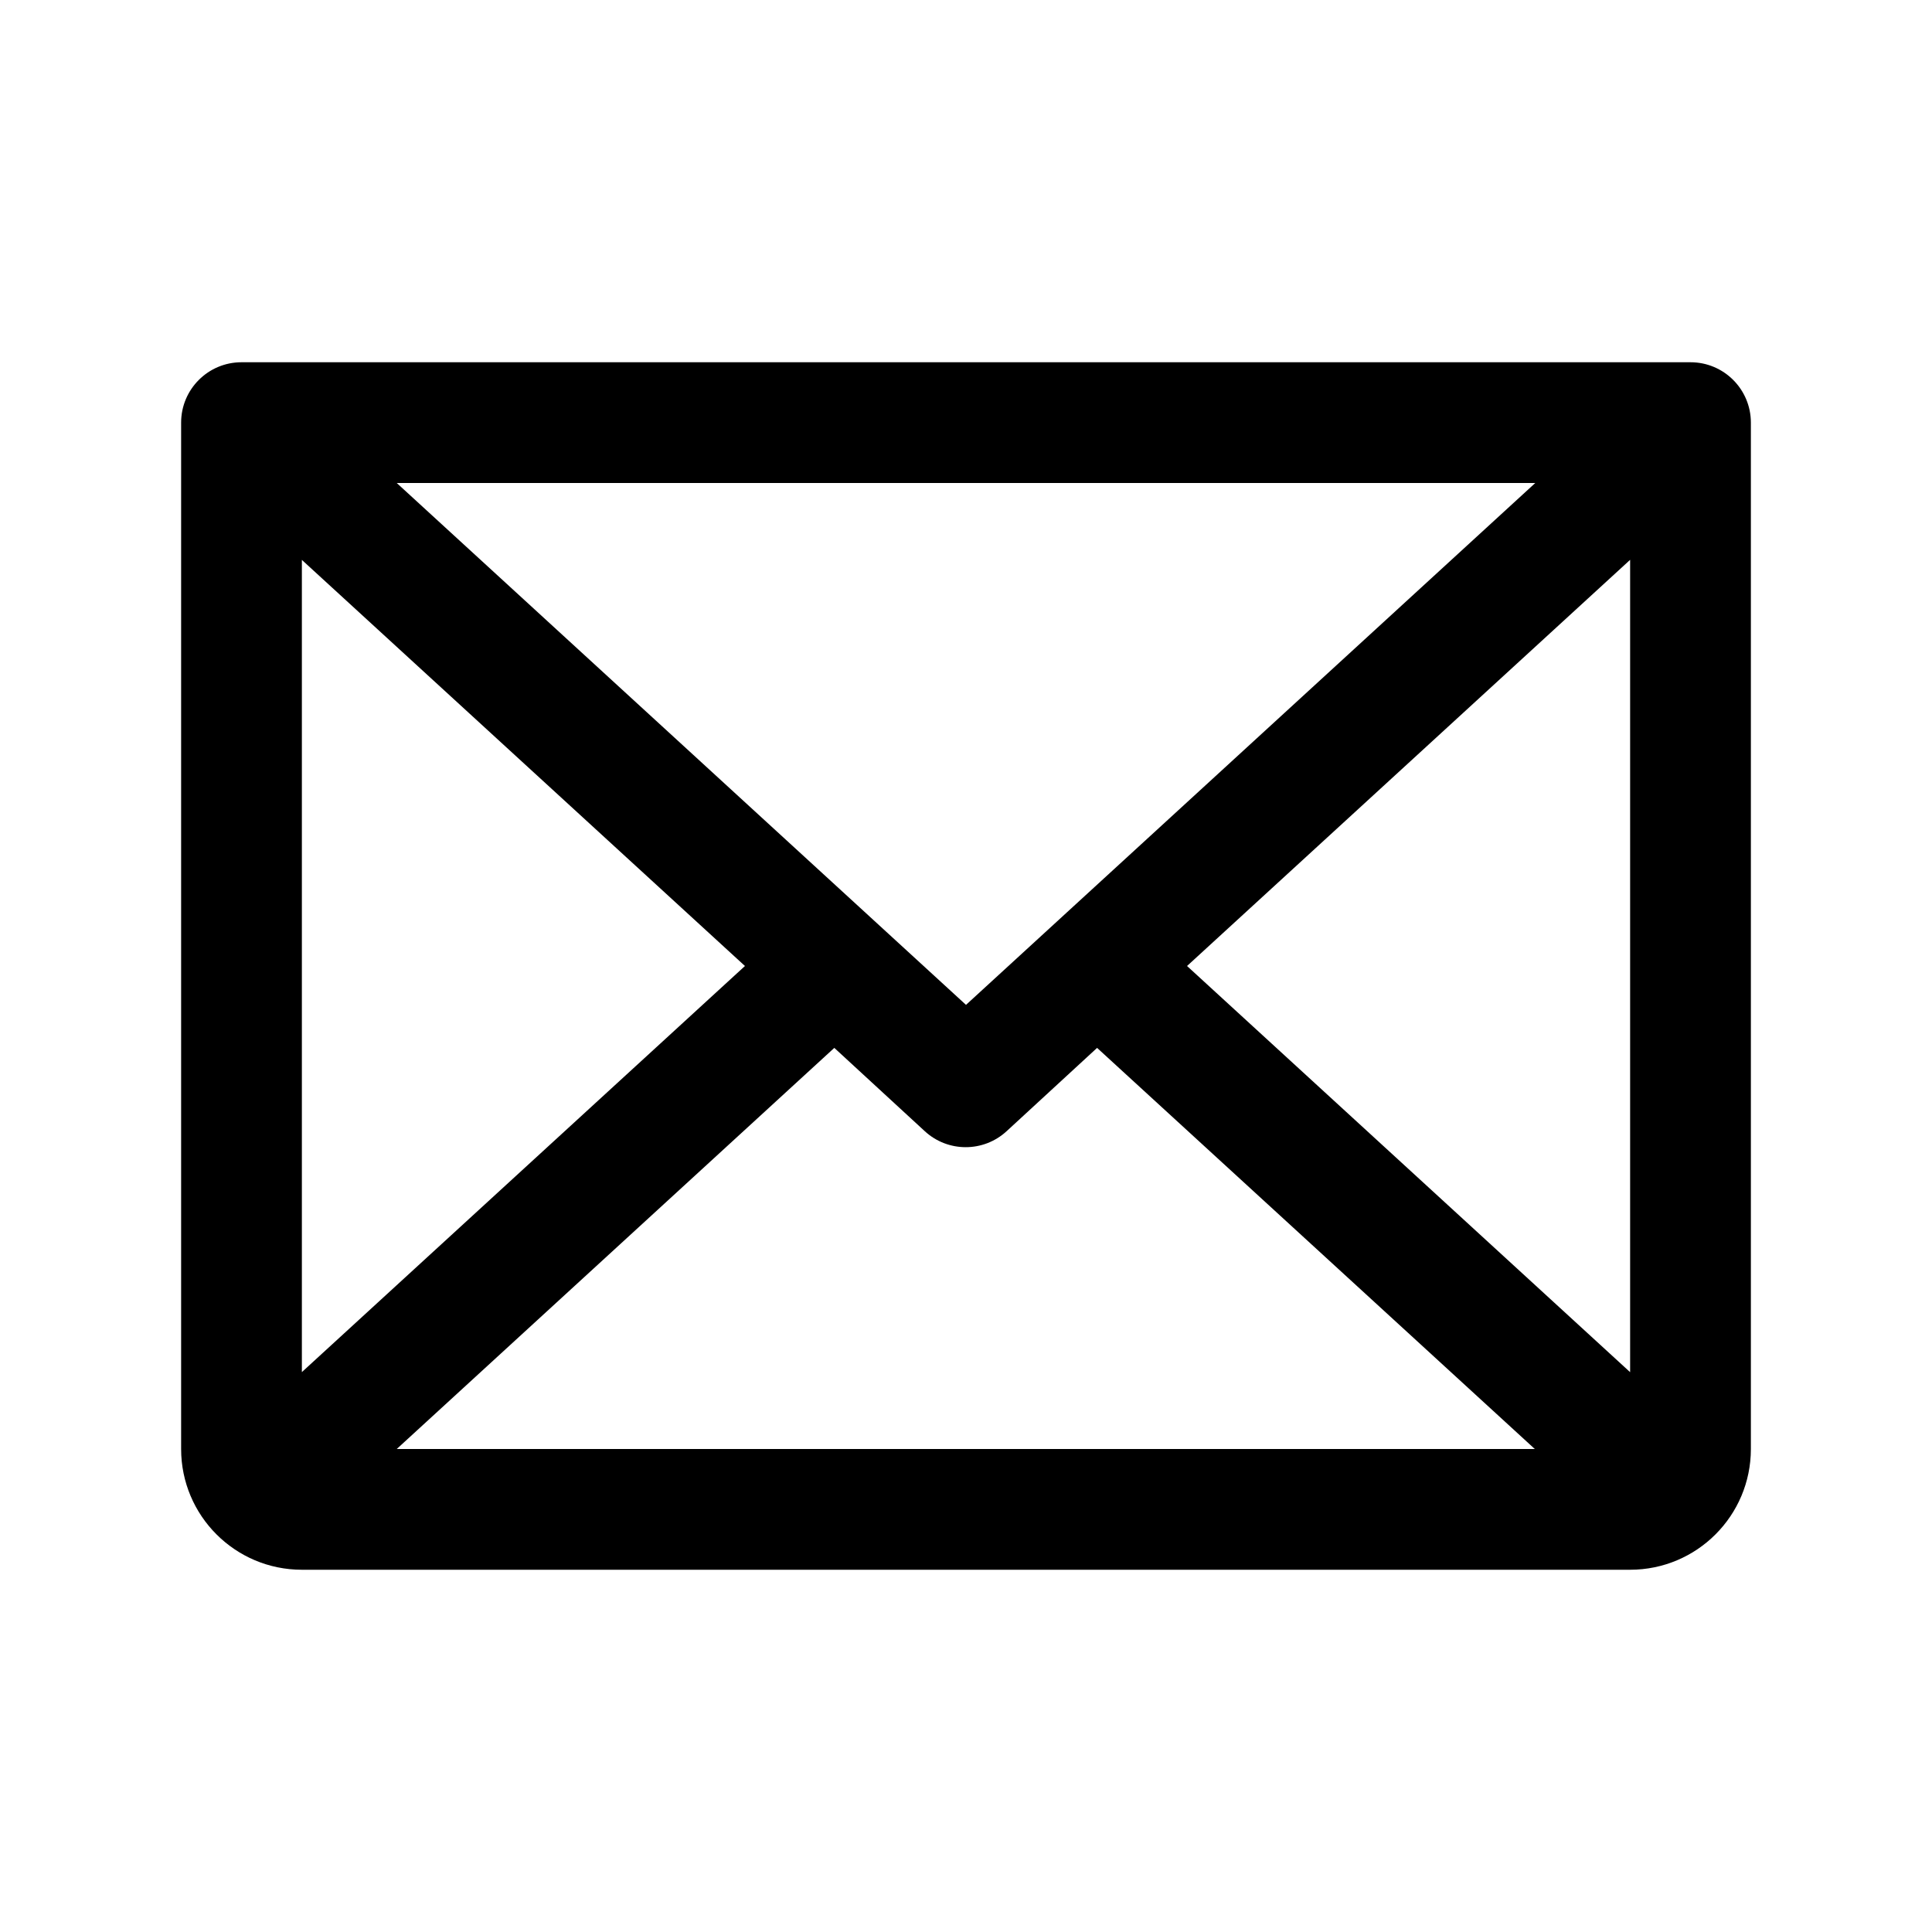
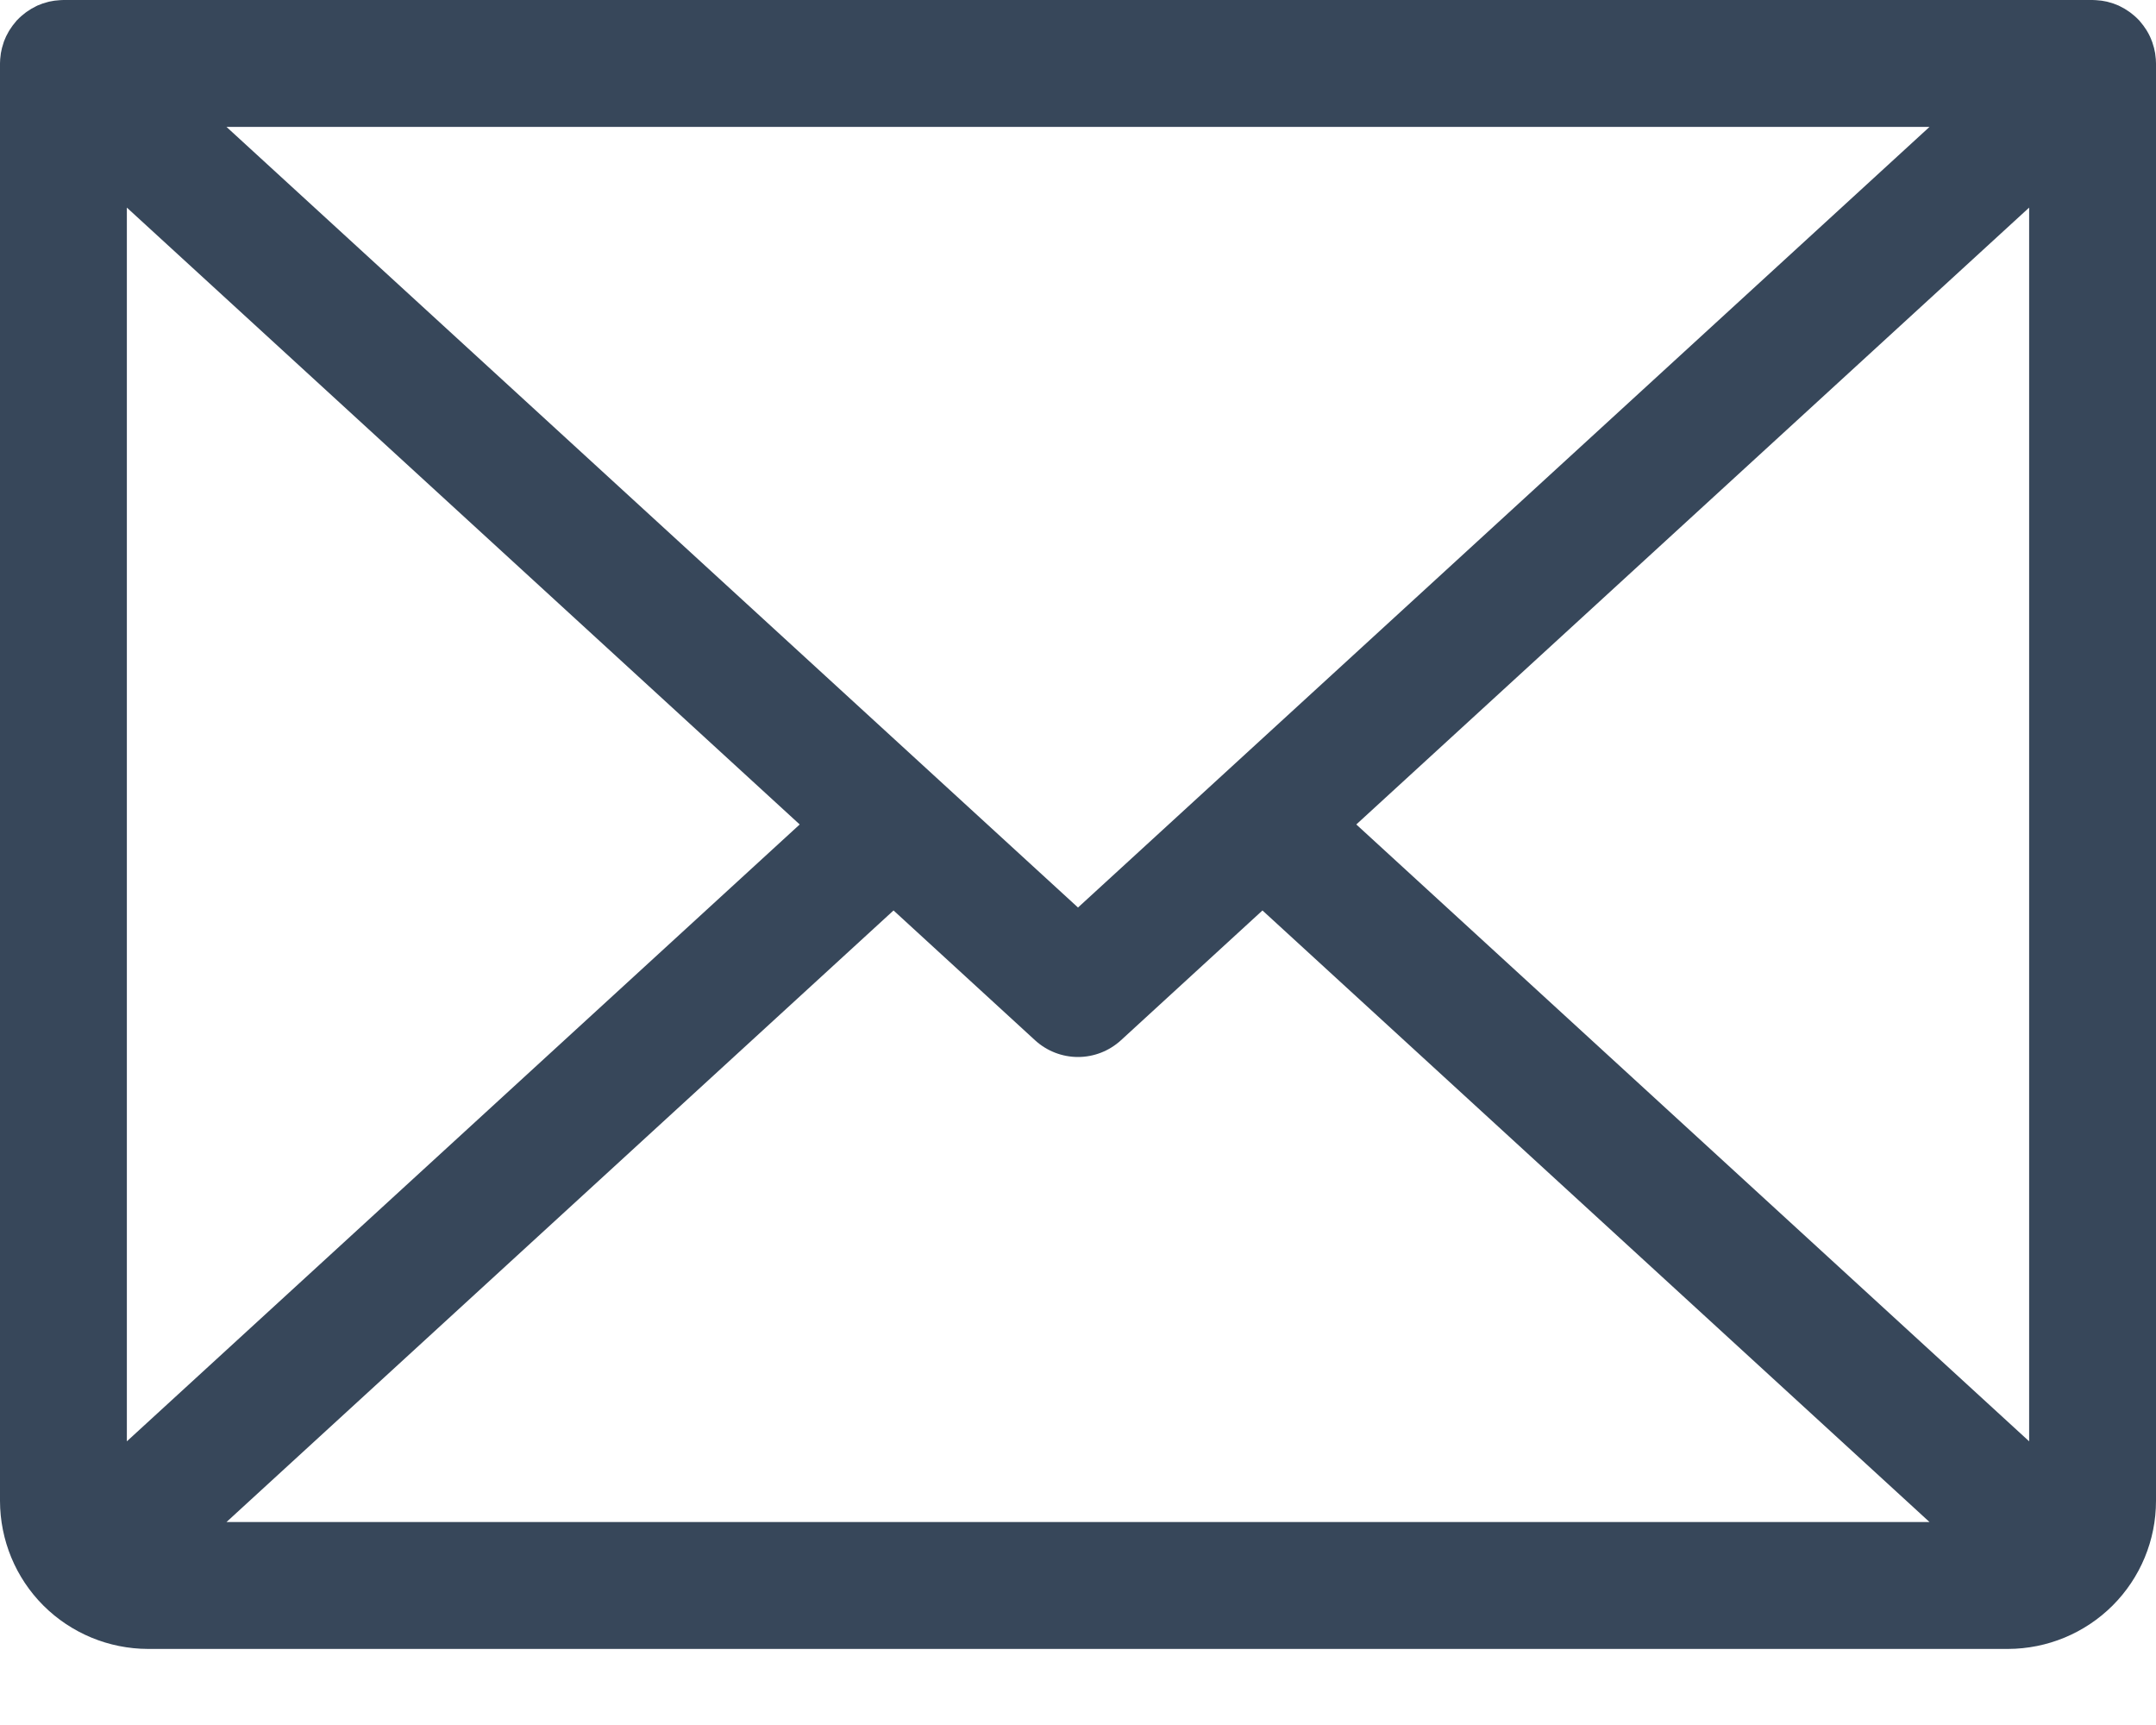
- <svg xmlns="http://www.w3.org/2000/svg" width="32" height="32" fill="#000000" viewBox="0 0 256 256">
-   <path d="M224,48H32a8,8,0,0,0-8,8V192a16,16,0,0,0,16,16H216a16,16,0,0,0,16-16V56A8,8,0,0,0,224,48Zm-96,85.15L52.57,64H203.43ZM98.71,128,40,181.81V74.19Zm11.84,10.85,12,11.05a8,8,0,0,0,10.82,0l12-11.05,58,53.15H52.57ZM157.29,128,216,74.18V181.82Z" />
+ <svg xmlns="http://www.w3.org/2000/svg" width="25" height="20" viewBox="0 0 25 20" fill="none">
+   <path d="M24.992 0.635C24.992 0.629 24.991 0.623 24.99 0.617C24.983 0.576 24.973 0.536 24.959 0.496C24.958 0.491 24.956 0.485 24.953 0.48C24.939 0.44 24.921 0.402 24.899 0.365C24.896 0.36 24.893 0.355 24.89 0.35C24.867 0.313 24.841 0.278 24.812 0.245C24.81 0.243 24.809 0.241 24.807 0.238C24.805 0.236 24.803 0.235 24.801 0.233C24.771 0.201 24.738 0.172 24.703 0.146C24.698 0.142 24.694 0.139 24.689 0.136C24.654 0.111 24.617 0.089 24.579 0.071C24.574 0.069 24.57 0.067 24.565 0.064C24.526 0.047 24.486 0.033 24.445 0.023C24.44 0.022 24.435 0.02 24.43 0.019C24.39 0.01 24.349 0.004 24.307 0.002C24.301 0.002 24.294 0.001 24.287 0.001C24.28 0.001 24.272 0 24.265 0H0.735C0.728 0 0.72 0.001 0.712 0.001C0.706 0.001 0.699 0.002 0.693 0.002C0.652 0.004 0.61 0.01 0.57 0.019C0.565 0.02 0.56 0.022 0.555 0.023C0.514 0.033 0.474 0.047 0.435 0.064C0.43 0.067 0.426 0.069 0.421 0.071C0.383 0.089 0.346 0.111 0.311 0.136C0.306 0.139 0.302 0.142 0.297 0.146C0.262 0.172 0.229 0.201 0.199 0.233C0.197 0.235 0.195 0.236 0.193 0.238C0.191 0.241 0.19 0.243 0.188 0.245C0.159 0.278 0.133 0.313 0.11 0.35C0.107 0.355 0.104 0.36 0.101 0.365C0.079 0.402 0.061 0.44 0.046 0.48C0.044 0.485 0.042 0.491 0.041 0.496C0.027 0.536 0.017 0.576 0.01 0.617C0.009 0.623 0.008 0.629 0.008 0.635C0.003 0.669 0 0.702 0 0.735V17.402C0.001 17.857 0.181 18.293 0.503 18.615C0.825 18.936 1.261 19.117 1.716 19.118H23.284C23.739 19.117 24.175 18.936 24.497 18.615C24.819 18.293 25 17.857 25 17.402V0.735C25 0.702 24.997 0.669 24.992 0.635ZM23.529 16.711L15.727 9.559L23.529 2.407V16.711ZM1.471 2.407L9.273 9.559L1.471 16.711V2.407ZM12.5 10.522L2.626 1.471H22.374L12.5 10.522ZM10.361 10.556L12.003 12.062C12.139 12.186 12.316 12.255 12.5 12.255C12.684 12.255 12.861 12.186 12.997 12.062L14.639 10.556L22.374 17.647H2.626L10.361 10.556Z" fill="#37475A" />
</svg>
